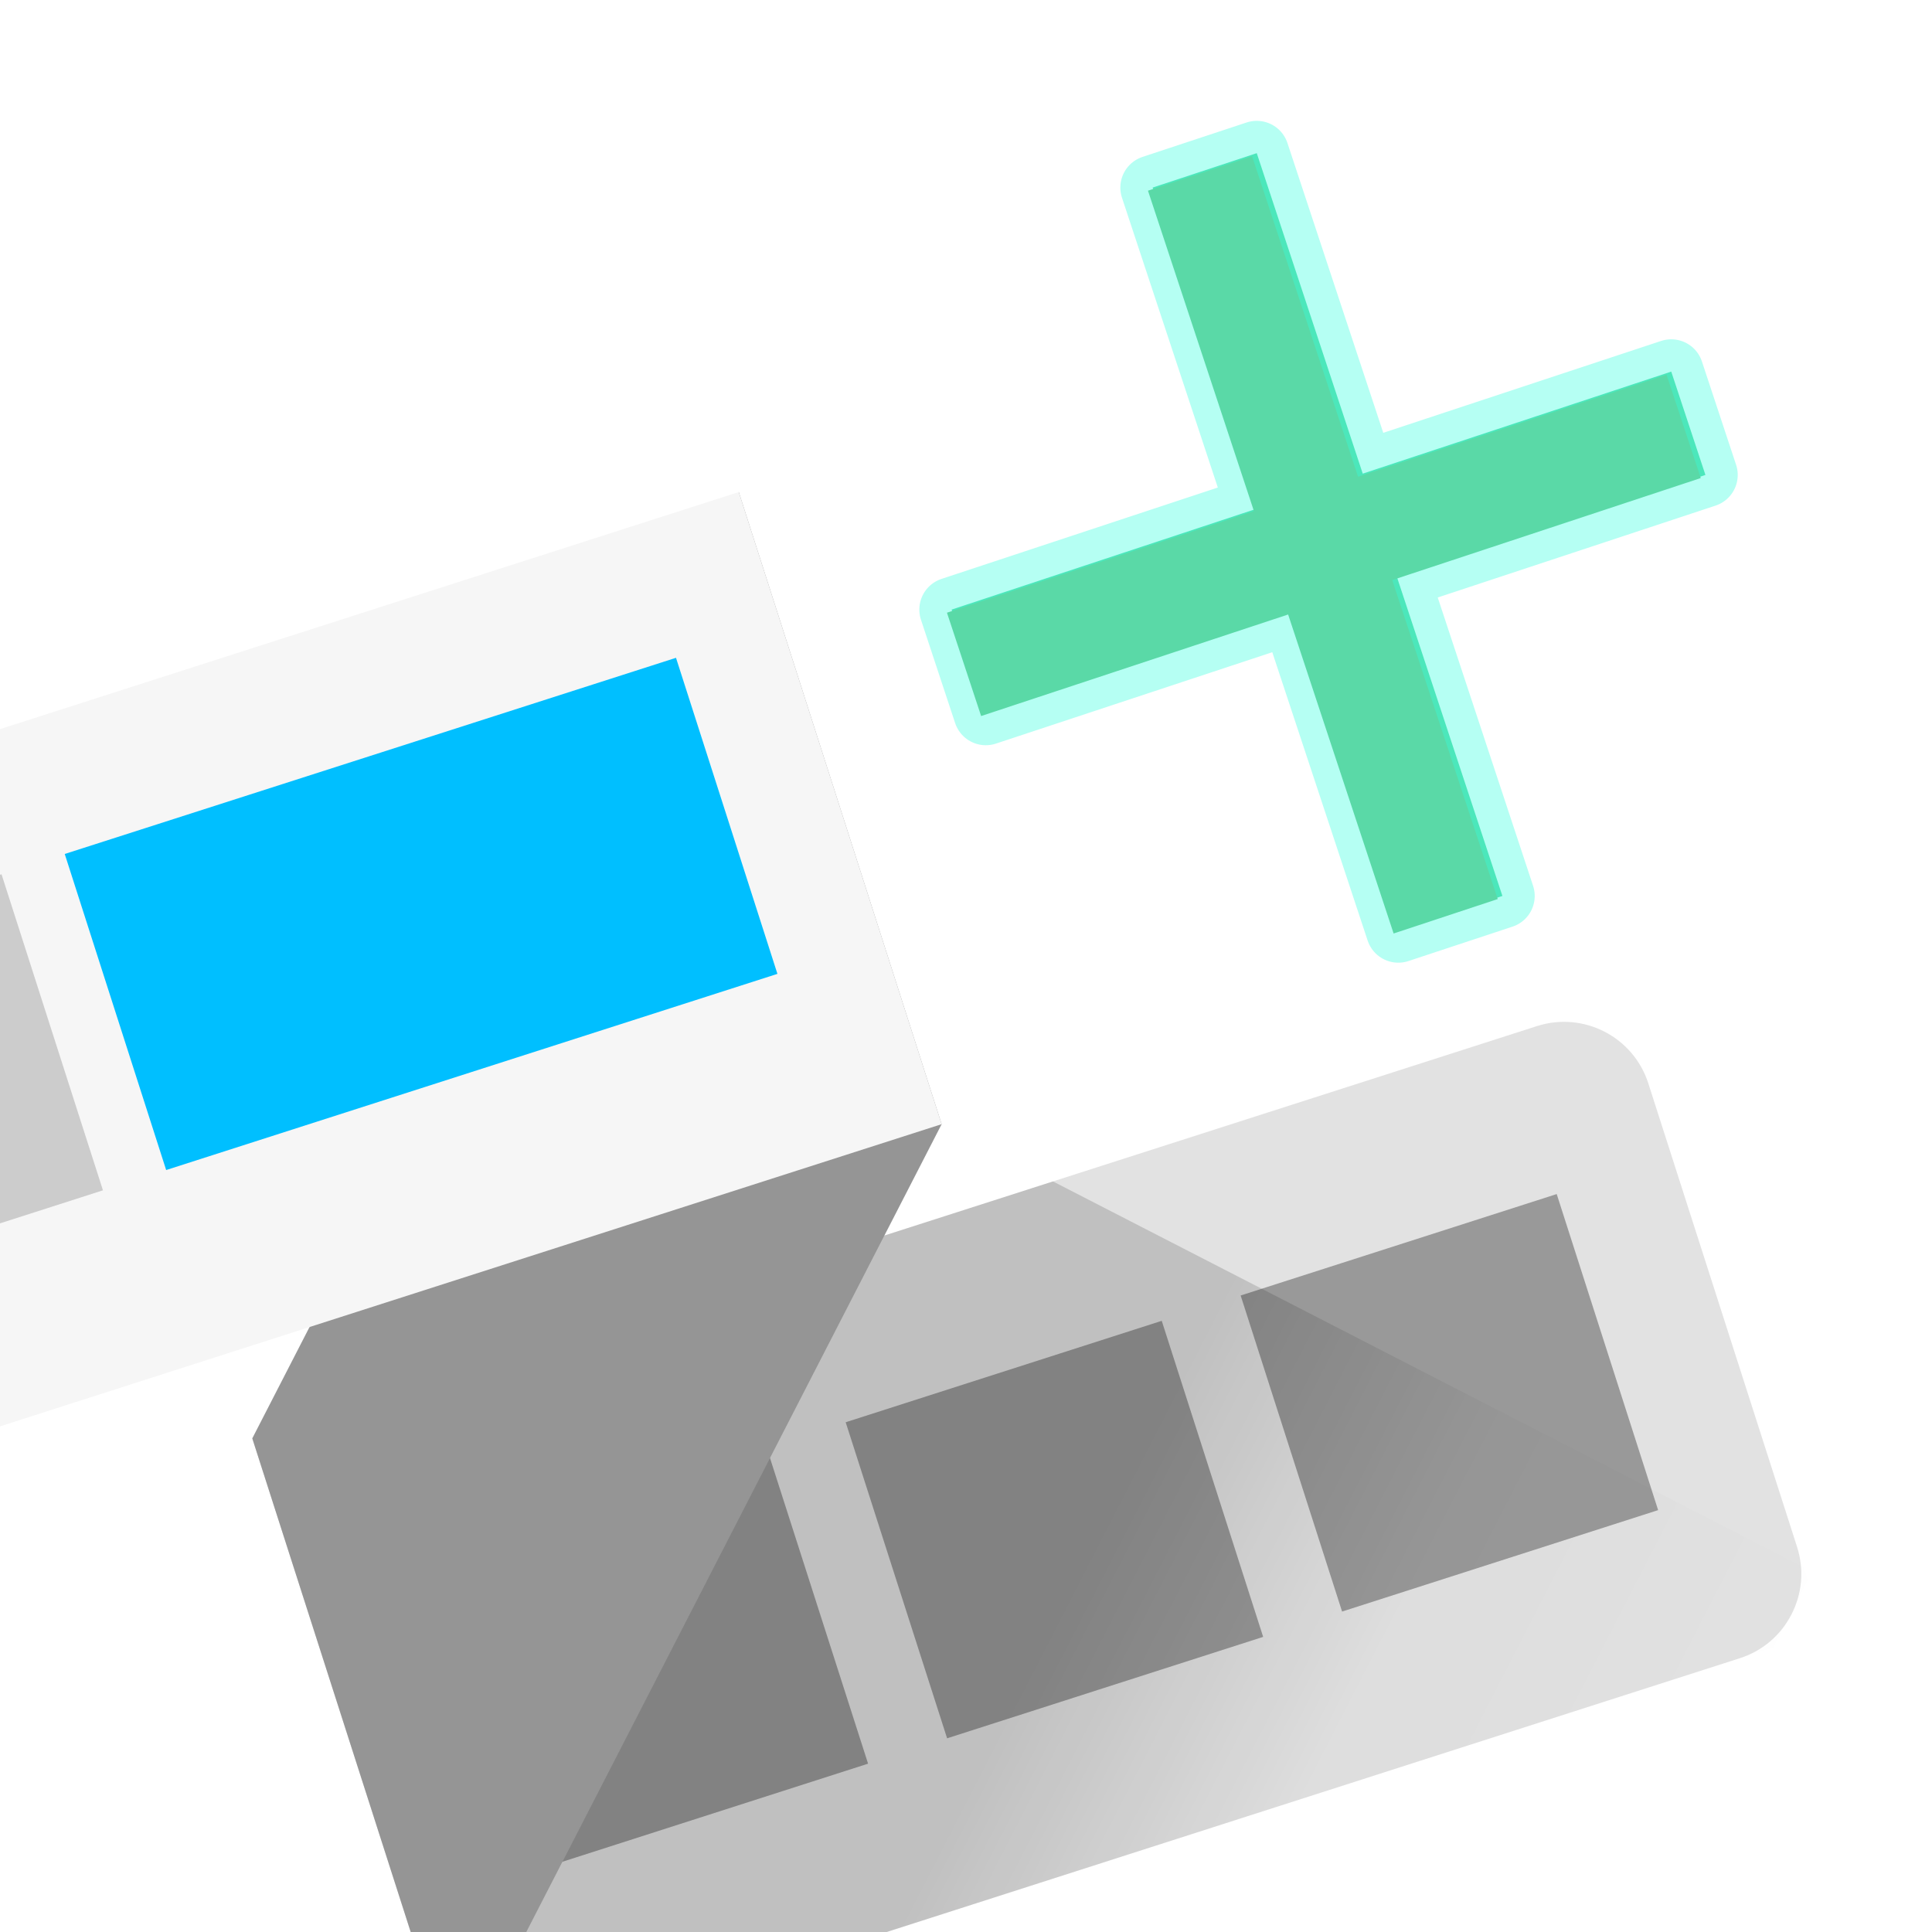
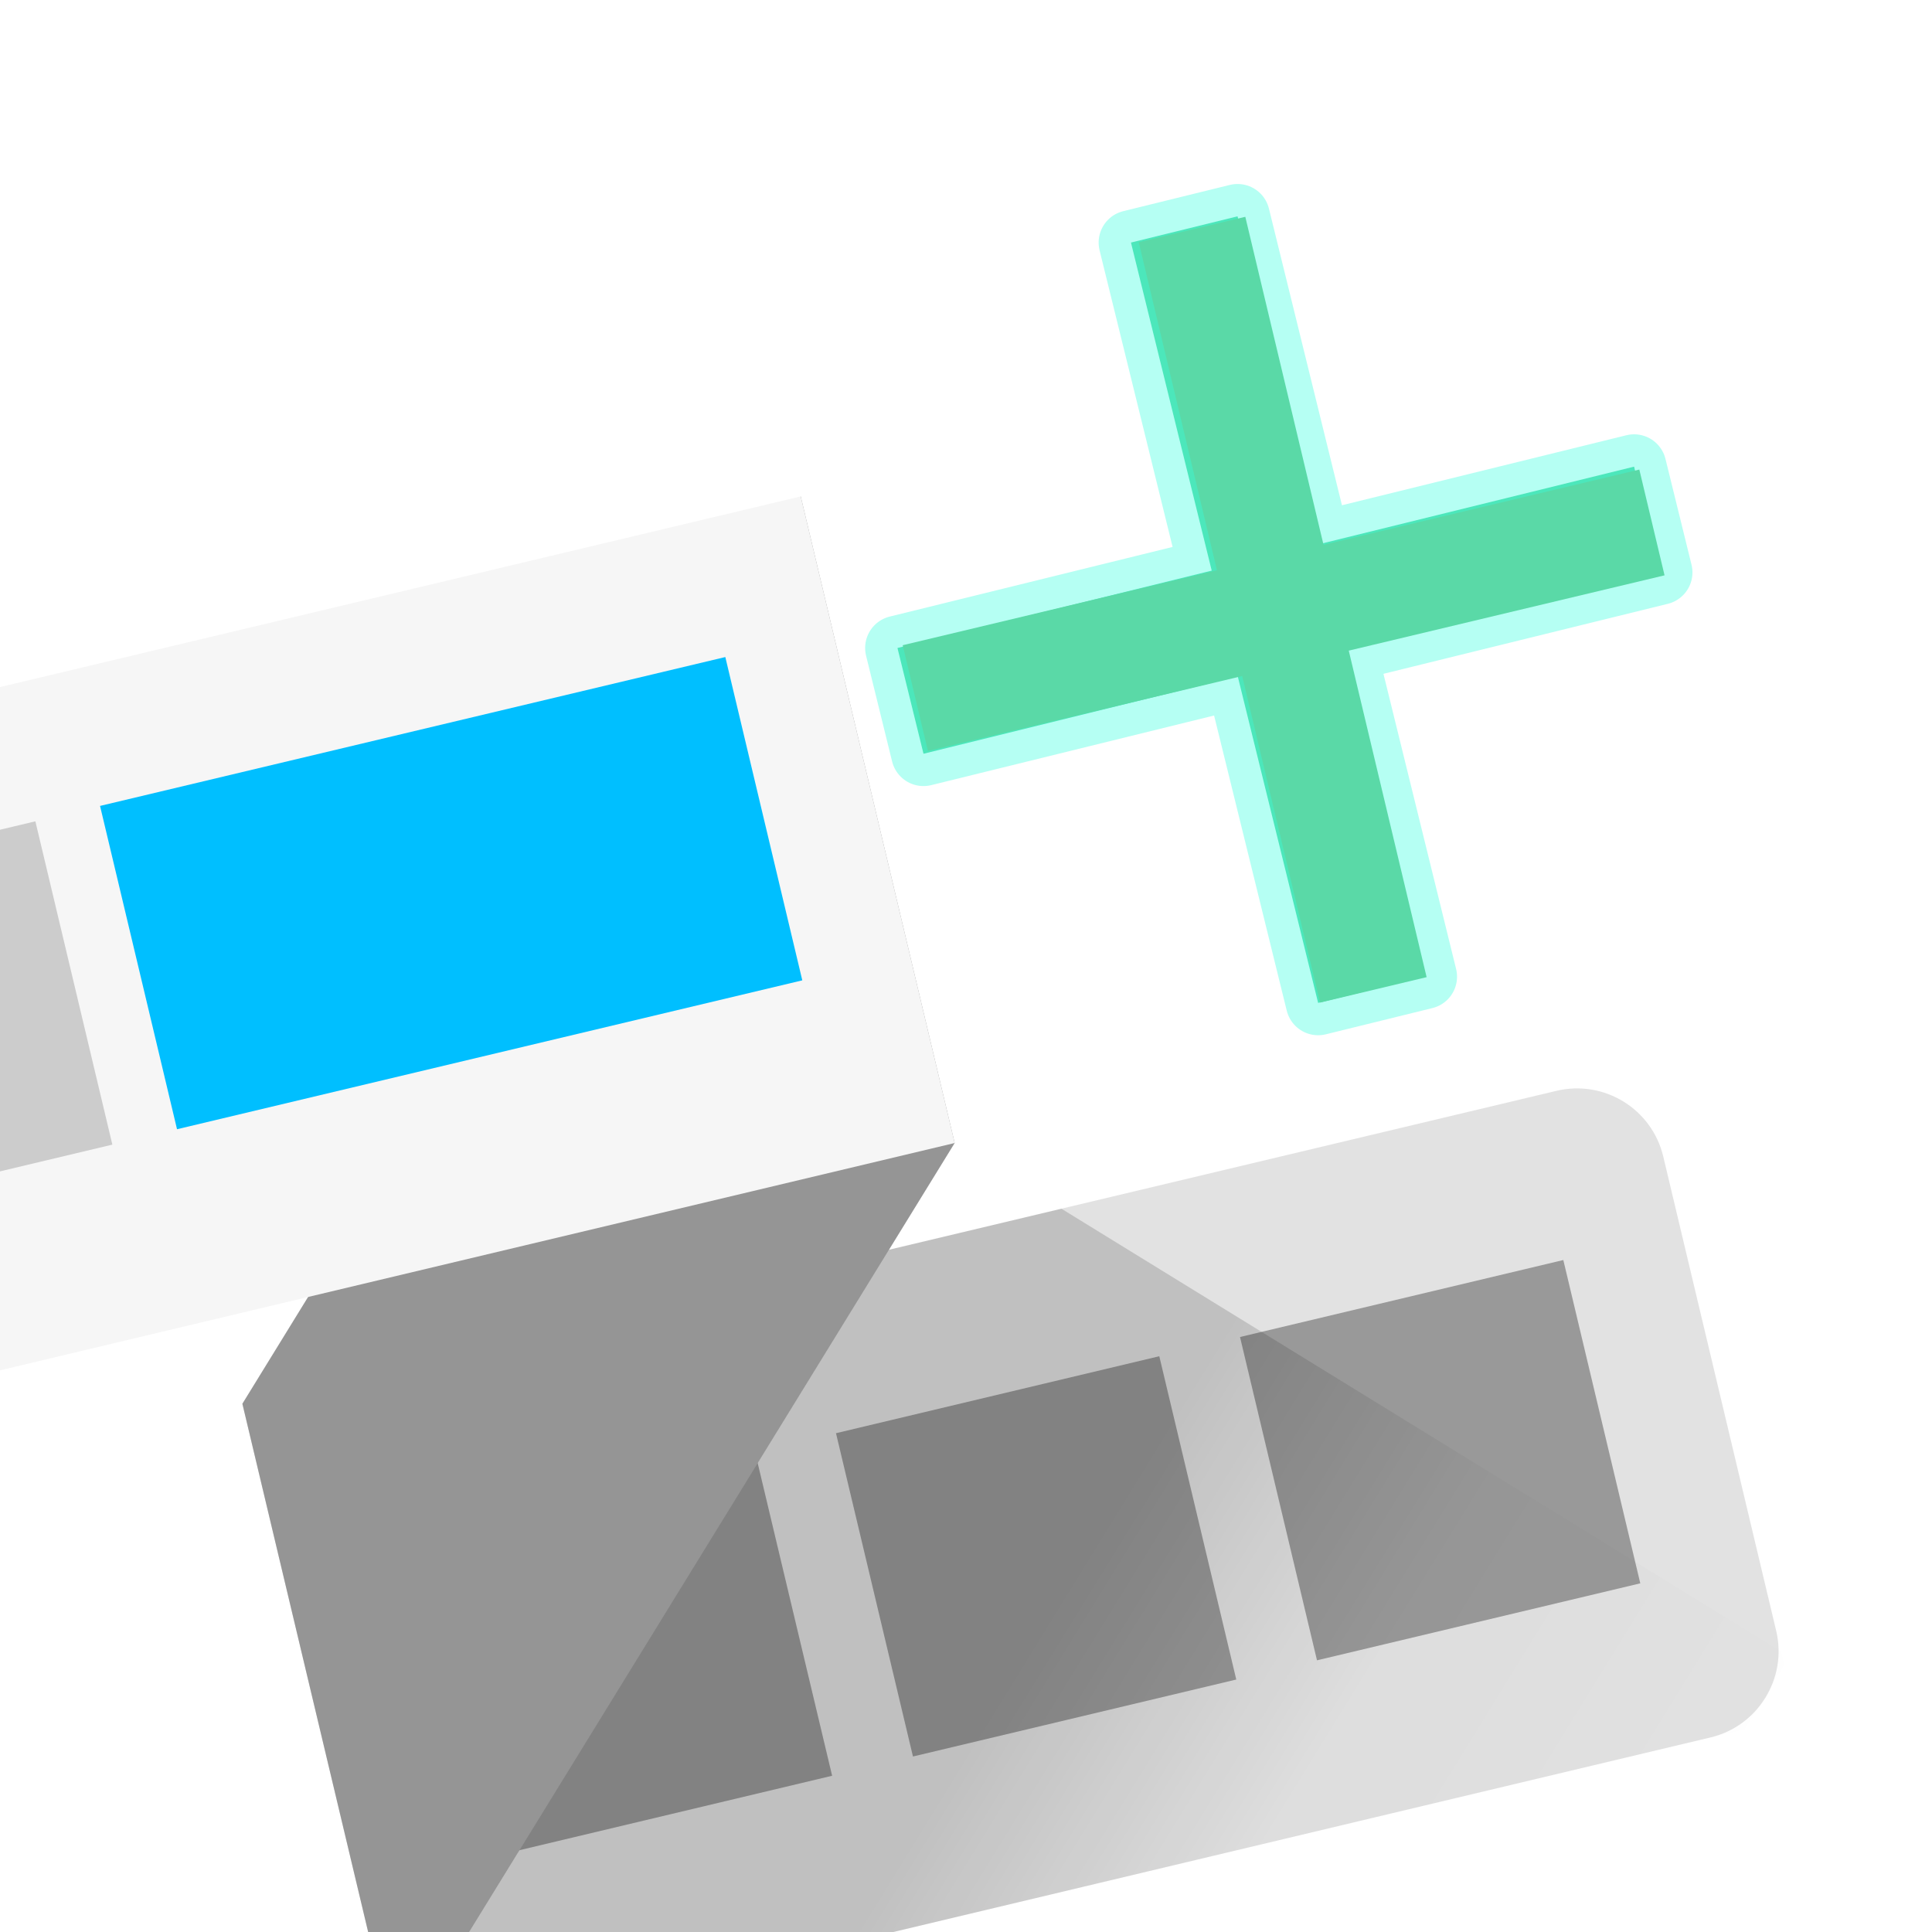
<svg xmlns="http://www.w3.org/2000/svg" version="1.1" width="640" height="640" viewBox="0 0 640 640" xml:space="preserve">
  <defs>
</defs>
  <g transform="matrix(1 0 0 1 230 190)">
    <g style="">
</g>
  </g>
-   <g transform="matrix(3.49 -1.12 1.12 3.49 218.69 417.72)">
+   <g transform="matrix(3.57 -0.85 0.85 3.57 219.69 416.72)">
    <g style="">
      <g transform="matrix(1 0 0 1 24.97 34)">
        <path style="stroke: none; stroke-width: 1; stroke-dasharray: none; stroke-linecap: butt; stroke-dashoffset: 0; stroke-linejoin: miter; stroke-miterlimit: 4; fill: rgb(226,226,226); fill-rule: nonzero; opacity: 1;" transform=" translate(-120.97, -130)" d="M 177.94 160 H 56 V 100 H 177.94 a 8 8 0 0 1 8 8 v 44 A 8 8 0 0 1 177.94 160 Z" stroke-linecap="round" />
      </g>
      <g transform="matrix(1 0 0 1 -10.99 34)">
        <rect style="stroke: none; stroke-width: 1; stroke-dasharray: none; stroke-linecap: butt; stroke-dashoffset: 0; stroke-linejoin: miter; stroke-miterlimit: 4; fill: rgb(153,153,153); fill-rule: nonzero; opacity: 1;" x="-15" y="-15" rx="0" ry="0" width="30" height="30" />
      </g>
      <g transform="matrix(1 0 0 1 26.51 34)">
        <rect style="stroke: none; stroke-width: 1; stroke-dasharray: none; stroke-linecap: butt; stroke-dashoffset: 0; stroke-linejoin: miter; stroke-miterlimit: 4; fill: rgb(153,153,153); fill-rule: nonzero; opacity: 1;" x="-15" y="-15" rx="0" ry="0" width="30" height="30" />
      </g>
      <g transform="matrix(1 0 0 1 64 34)">
        <rect style="stroke: none; stroke-width: 1; stroke-dasharray: none; stroke-linecap: butt; stroke-dashoffset: 0; stroke-linejoin: miter; stroke-miterlimit: 4; fill: rgb(153,153,153); fill-rule: nonzero; opacity: 1;" x="-15" y="-15" rx="0" ry="0" width="30" height="30" />
      </g>
      <g transform="matrix(1 0 0 1 -6 0)">
        <polygon style="stroke: none; stroke-width: 1; stroke-dasharray: none; stroke-linecap: butt; stroke-dashoffset: 0; stroke-linejoin: miter; stroke-miterlimit: 4; fill: rgb(149,149,149); fill-rule: nonzero; opacity: 1;" points="34,-64 -34,4 -34,64 34,-4 34,-64 " />
      </g>
      <g transform="matrix(1 0 0 1 -30 -34)">
        <path style="stroke: none; stroke-width: 1; stroke-dasharray: none; stroke-linecap: butt; stroke-dashoffset: 0; stroke-linejoin: miter; stroke-miterlimit: 4; fill: rgb(246,246,246); fill-rule: nonzero; opacity: 1;" transform=" translate(-66, -62)" d="M 124 92 H 16 a 8 8 0 0 1 -8 -8 V 40 a 8 8 0 0 1 8 -8 H 124 Z" stroke-linecap="round" />
      </g>
      <g transform="matrix(1 0 0 1 -61 -36.47)">
        <rect style="stroke: none; stroke-width: 1; stroke-dasharray: none; stroke-linecap: butt; stroke-dashoffset: 0; stroke-linejoin: miter; stroke-miterlimit: 4; fill: rgb(204,204,204); fill-rule: nonzero; opacity: 1;" x="-15" y="-15" rx="0" ry="0" width="30" height="30" />
      </g>
      <g transform="matrix(1 0 0 1 -10.99 -36.47)">
        <rect style="stroke: none; stroke-width: 1; stroke-dasharray: none; stroke-linecap: butt; stroke-dashoffset: 0; stroke-linejoin: miter; stroke-miterlimit: 4; fill: rgb(0,191,255); fill-rule: nonzero; opacity: 1;" x="-29.01" y="-15" rx="0" ry="0" width="58.02" height="30" />
      </g>
      <g transform="matrix(1 0 0 1 24.97 34)">
        <linearGradient id="SVGID_5" gradientUnits="userSpaceOnUse" gradientTransform="matrix(1 0 0 1 -120.97 -130)" x1="90" y1="126" x2="154.97" y2="190.97">
          <stop offset="32%" style="stop-color:rgb(0,0,0);stop-opacity: 0.15" />
          <stop offset="62%" style="stop-color:rgb(0,0,0);stop-opacity: 0.02" />
          <stop offset="100%" style="stop-color:rgb(0,0,0);stop-opacity: 0" />
        </linearGradient>
        <polygon style="stroke: none; stroke-width: 1; stroke-dasharray: none; stroke-linecap: butt; stroke-dashoffset: 0; stroke-linejoin: miter; stroke-miterlimit: 4; fill: url(#SVGID_5); fill-rule: nonzero; opacity: 1;" points="-4.97,-30 -64.97,30 64.97,30 64.97,23.94 11.03,-30 -4.97,-30 " />
      </g>
    </g>
  </g>
-   <g transform="matrix(1.27 -0.42 0.42 1.27 447.01 198.99)" style="">
+   <g transform="matrix(1.3 -0.32 0.32 1.3 429.01 221.99)" style="">
    <text xml:space="preserve" font-family="'Open Sans', sans-serif" font-size="18" font-style="normal" font-weight="normal" style="stroke: rgb(51,255,222); stroke-opacity: 0.36; stroke-width: 16; stroke-dasharray: ; stroke-linecap: butt; stroke-dashoffset: 0; stroke-linejoin: round; stroke-miterlimit: 4; fill: rgb(90,217,167); fill-rule: nonzero; opacity: 1; white-space: pre;">
      <tspan x="-114.53" y="125.66" style="font-size: 400px; ">+</tspan>
    </text>
  </g>
-   <g transform="matrix(1.27 -0.42 0.42 1.27 445.46 200.02)" style="">
+   <g transform="matrix(1.3 -0.31 0.31 1.3 430.46 222.02)" style="">
    <text xml:space="preserve" font-family="'Open Sans', sans-serif" font-size="18" font-style="normal" font-weight="normal" style="stroke: rgb(51,255,222); stroke-opacity: 0; stroke-width: 16; stroke-dasharray: ; stroke-linecap: butt; stroke-dashoffset: 0; stroke-linejoin: round; stroke-miterlimit: 4; fill: rgb(90,217,167); fill-rule: nonzero; opacity: 1; white-space: pre;">
      <tspan x="-114.53" y="125.66" style="font-size: 400px; ">+</tspan>
    </text>
  </g>
</svg>
